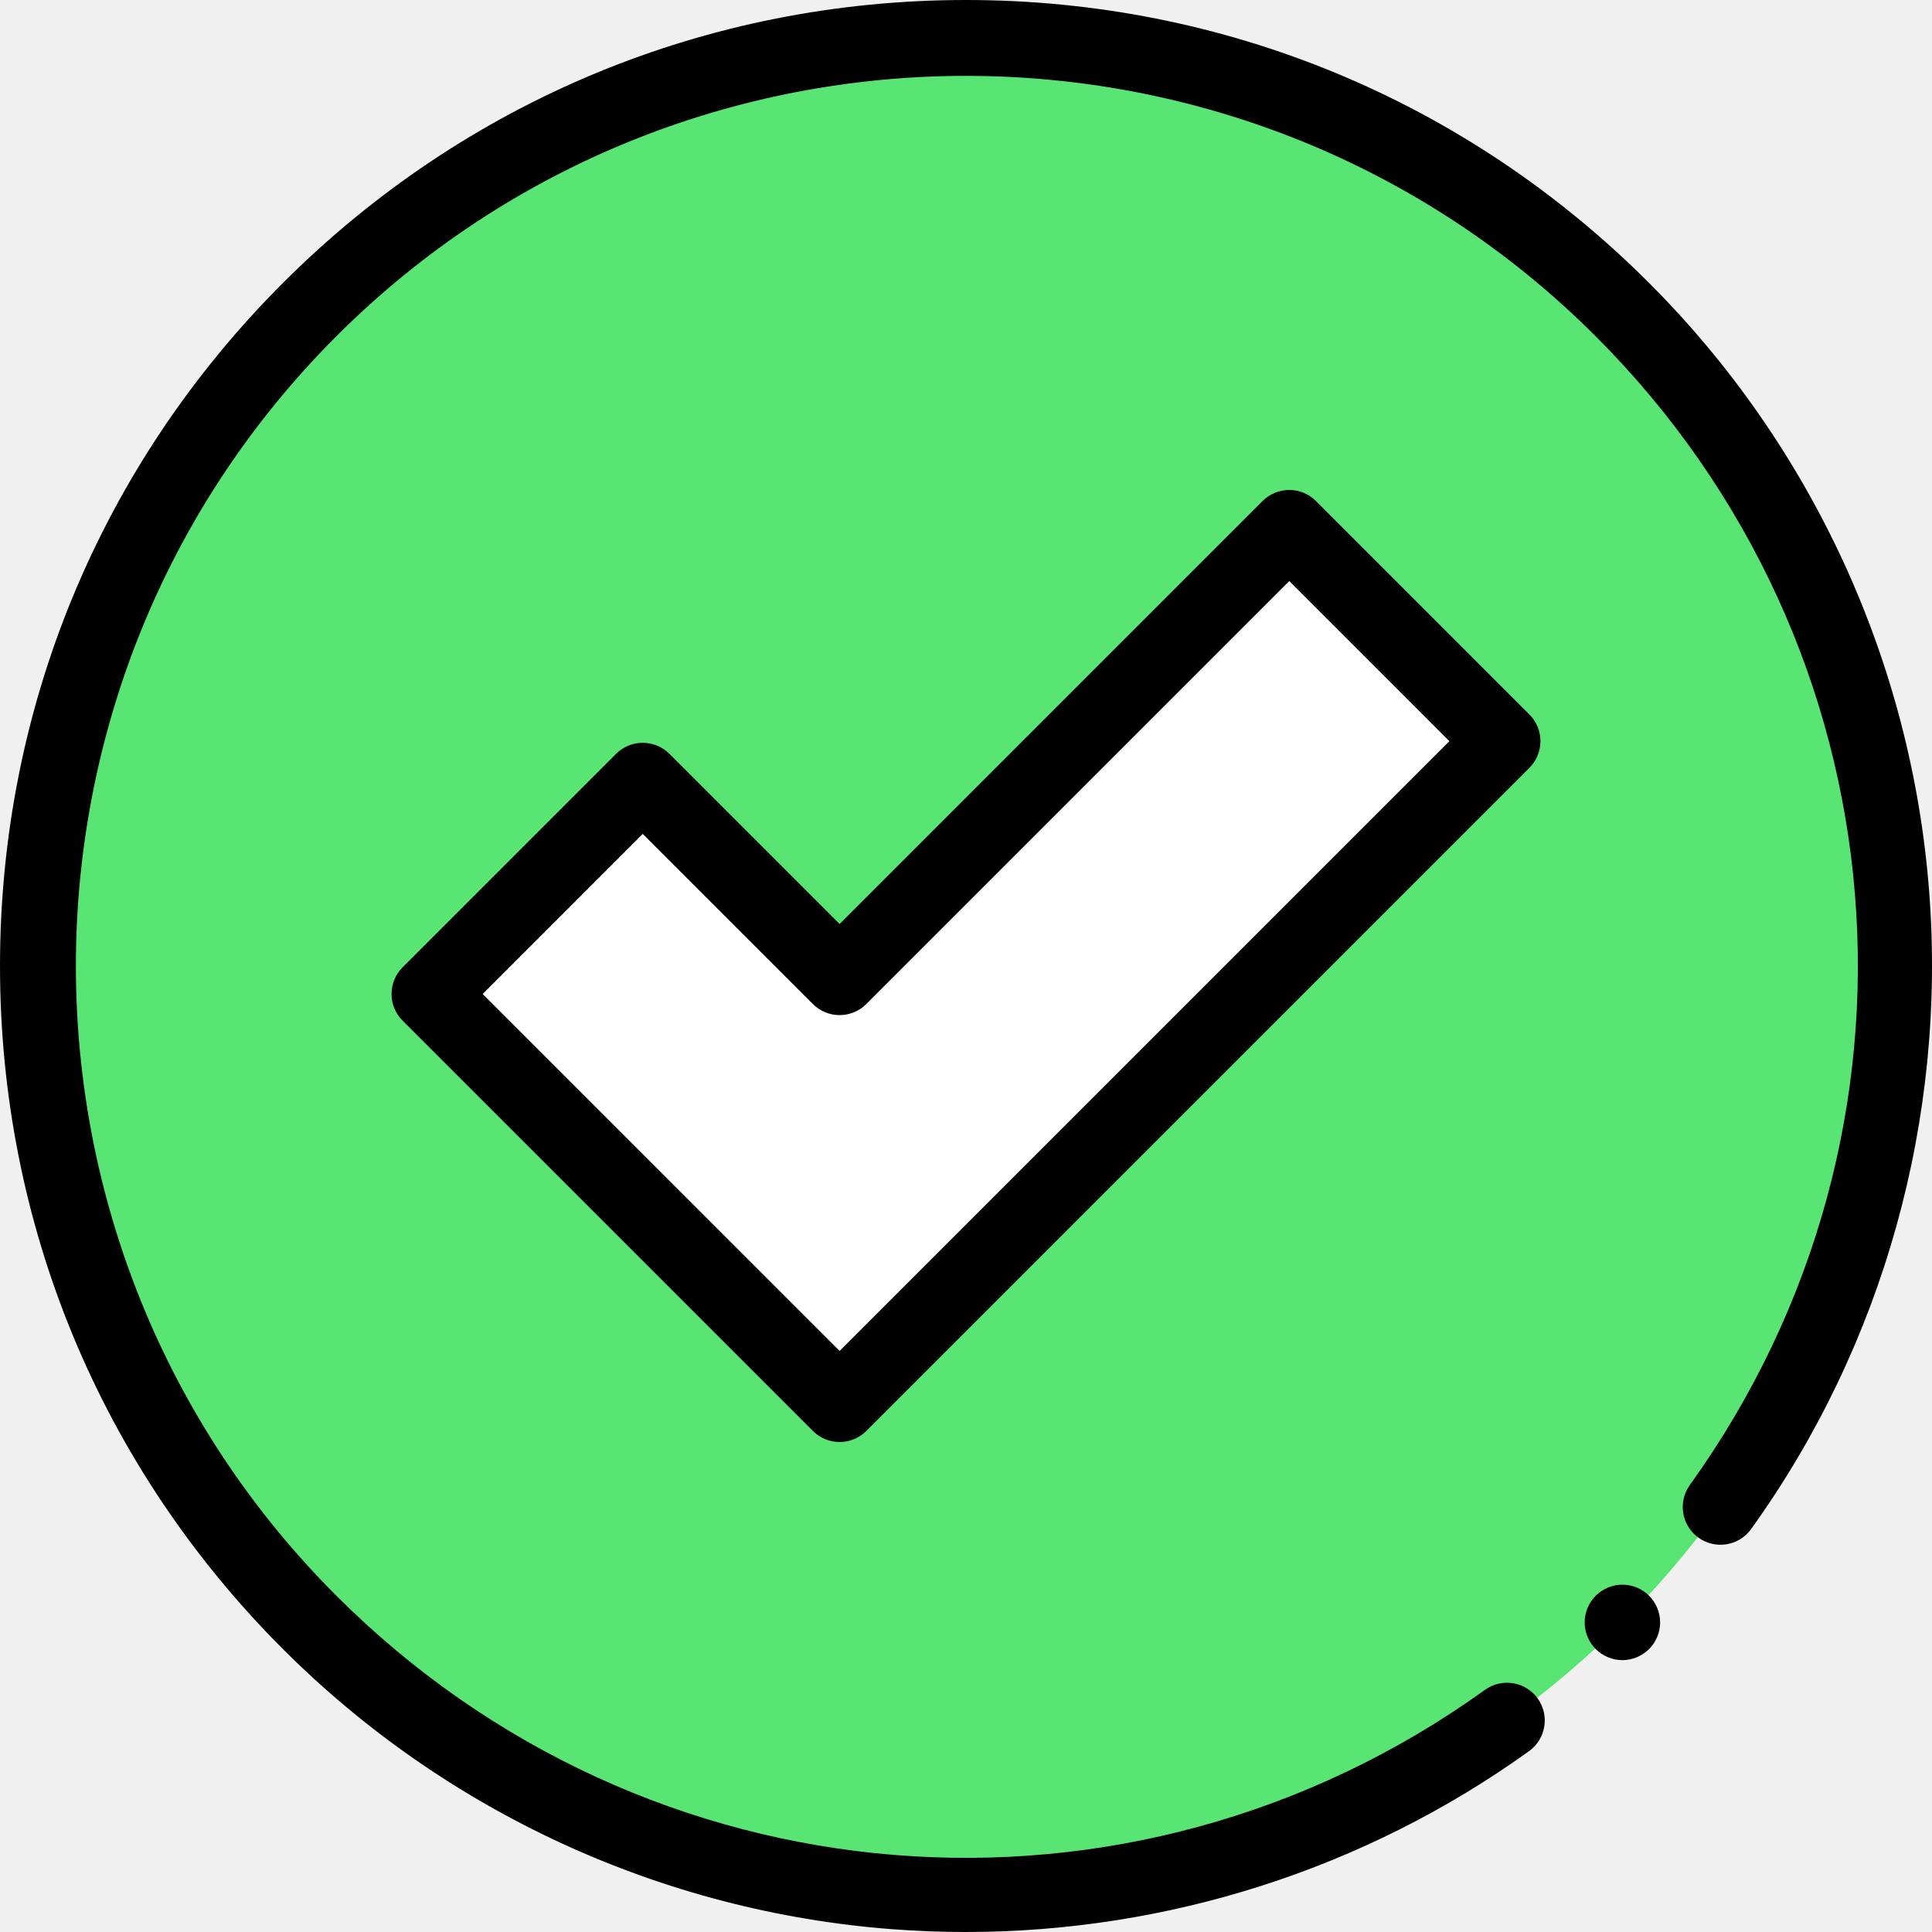
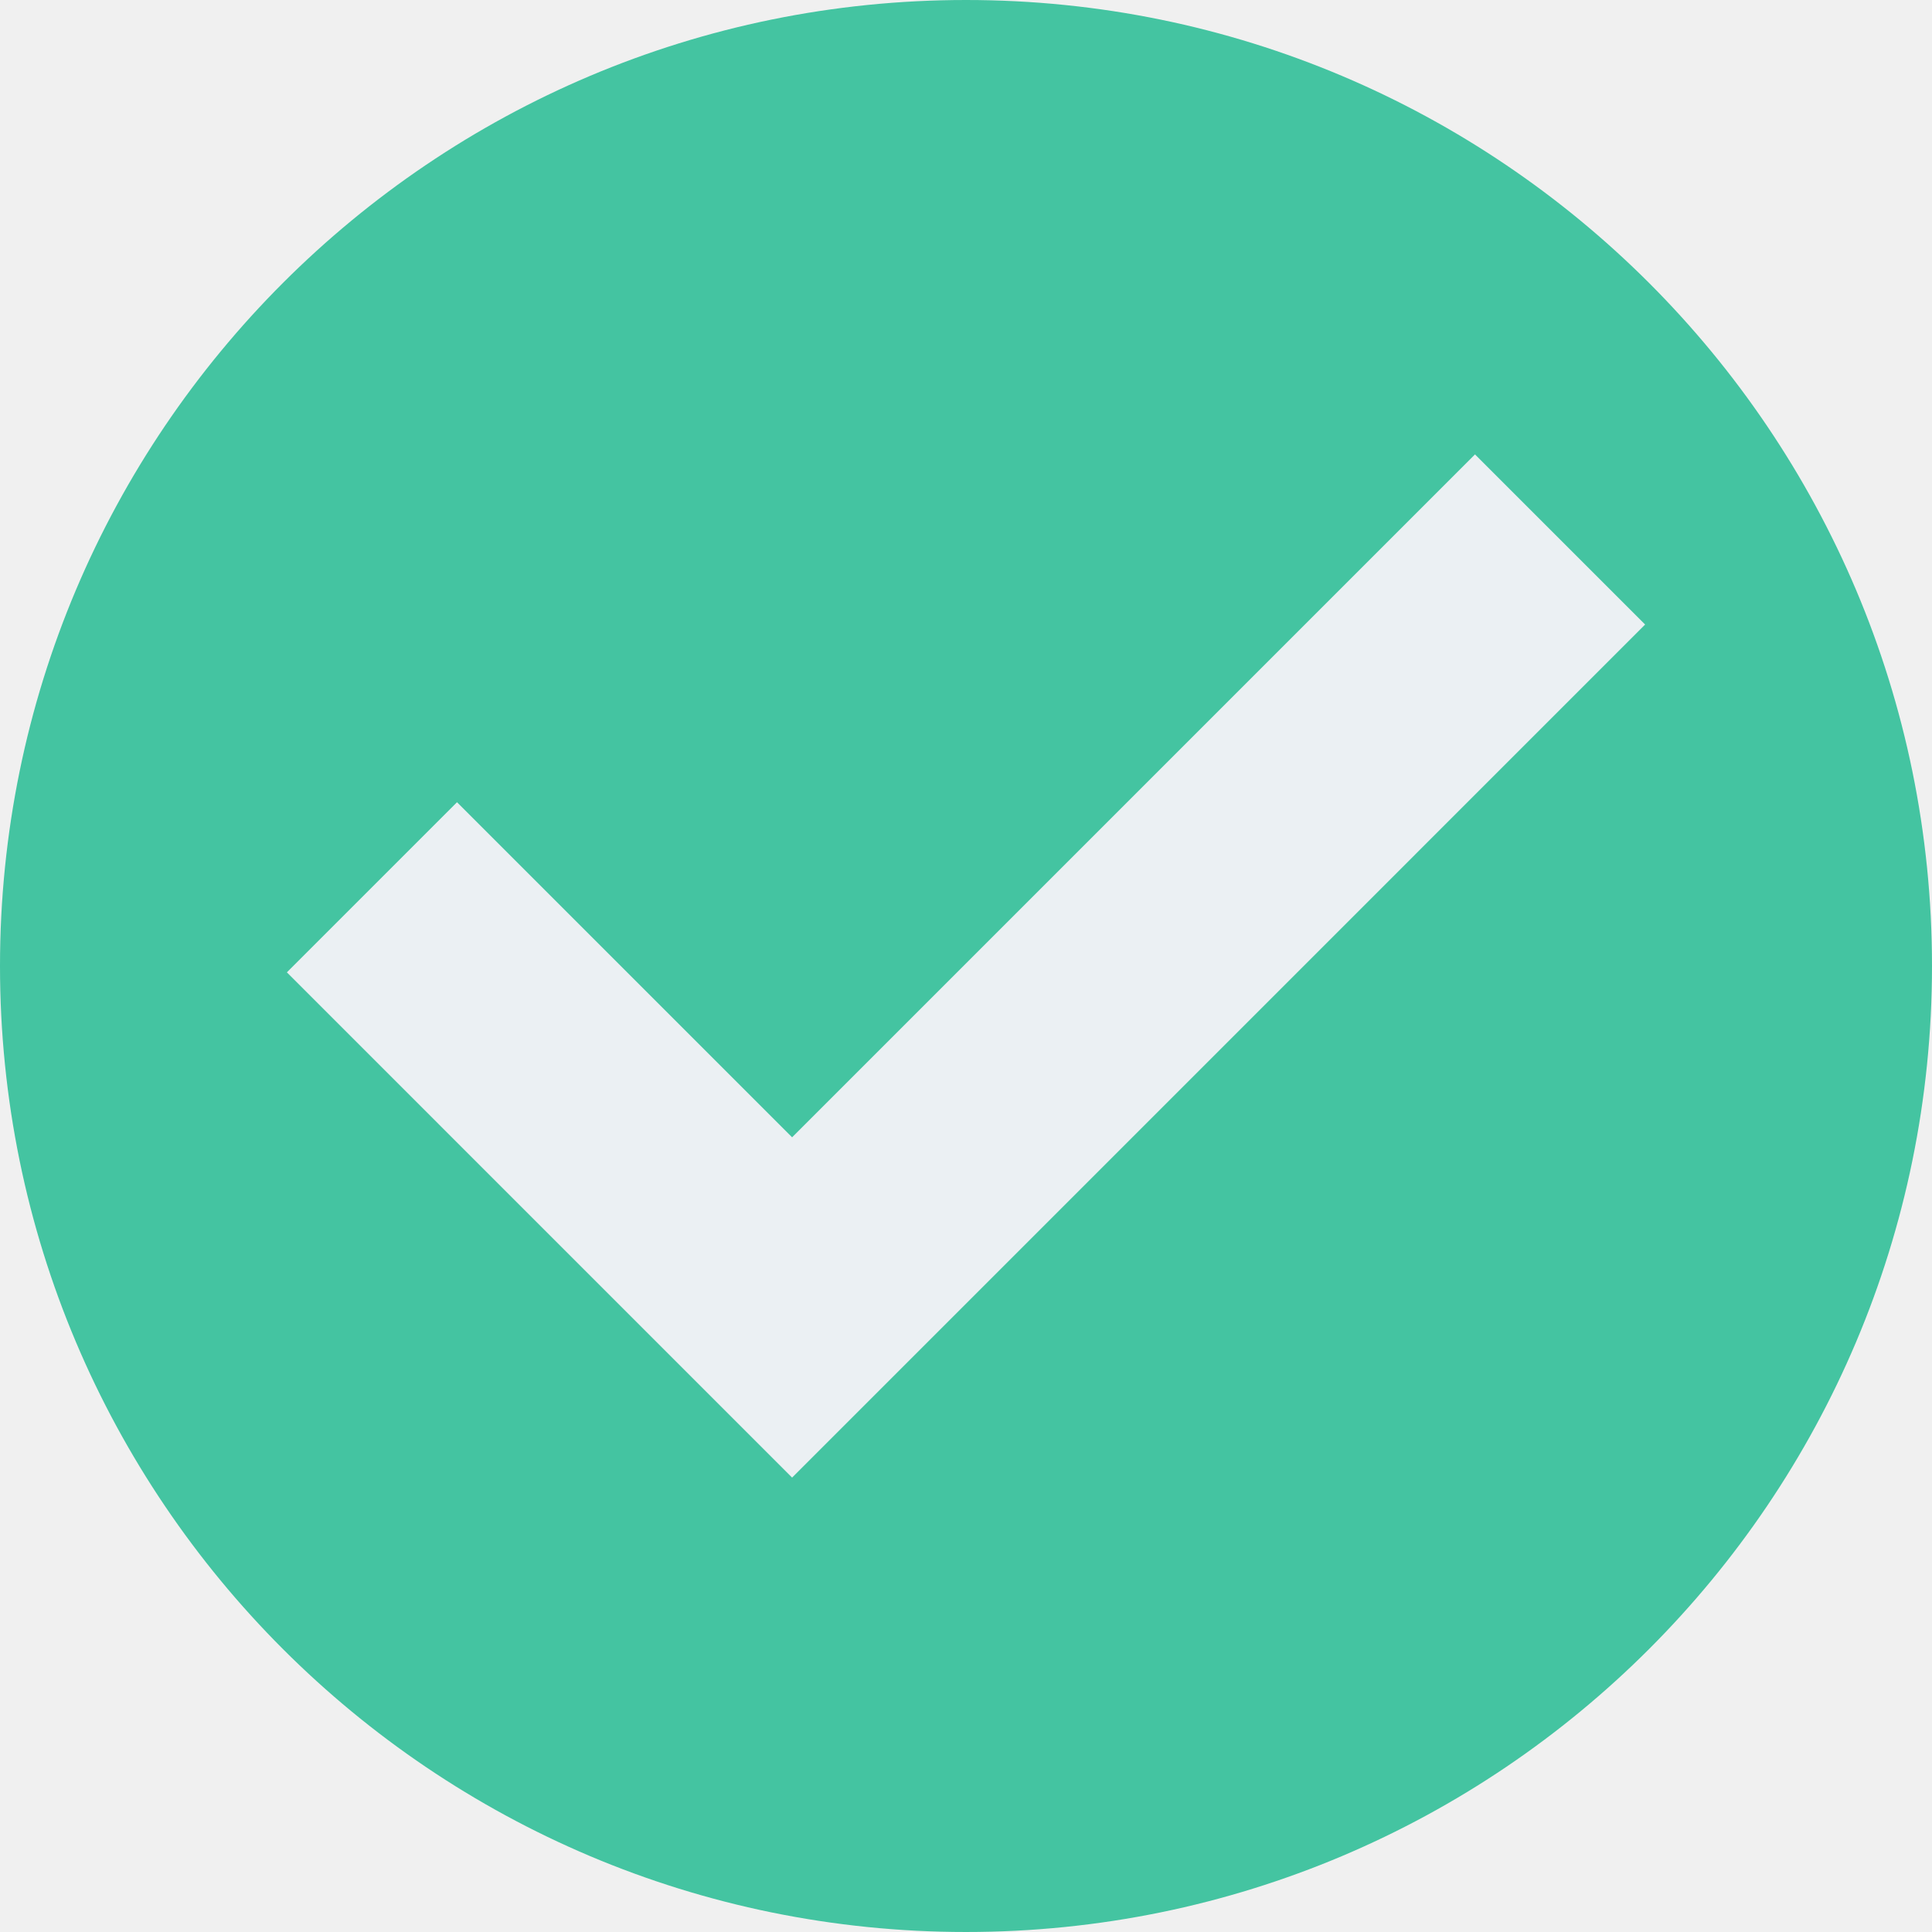
- <svg xmlns="http://www.w3.org/2000/svg" version="1.1" width="512" height="512" x="0" y="0" viewBox="0 0 512 512" style="enable-background:new 0 0 512 512" xml:space="preserve" class="">
+ <svg xmlns="http://www.w3.org/2000/svg" version="1.1" width="512" height="512" x="0" y="0" viewBox="0 0 468.293 468.293" style="enable-background:new 0 0 512 512" xml:space="preserve" class="">
  <g>
-     <path d="m502.004 256c0 135.863-110.141 246.004-246.004 246.004s-246-110.141-246-246.004 110.137-246 246-246 246.004 110.137 246.004 246zm0 0" fill="#58e573" data-original="#cbe558" class="" />
-     <path d="m341.668 139.848-119.168 119.168-52.164-52.164-56.57 56.57 52.164 52.164 56.57 56.566 175.734-175.734zm0 0" fill="#ffffff" data-original="#ffffff" class="" />
-     <path d="m222.5 382.152c-2.652 0-5.195-1.055-7.07-2.93l-108.734-108.73c-3.906-3.906-3.906-10.238 0-14.145l56.566-56.566c3.906-3.906 10.238-3.906 14.145 0l45.094 45.094 112.094-112.098c1.875-1.875 4.422-2.93 7.074-2.93 2.648 0 5.195 1.055 7.07 2.93l56.566 56.57c3.906 3.902 3.906 10.234 0 14.141l-175.734 175.738c-1.875 1.875-4.418 2.926-7.07 2.926zm-94.59-118.73 94.59 94.59 161.594-161.594-42.426-42.43-112.098 112.098c-3.906 3.906-10.238 3.906-14.141 0l-45.094-45.094zm0 0" fill="#000000" data-original="#000000" class="" />
-     <path d="m255.938 512c-6.531 0-13.07-.25-19.621-.75-60.836-4.664-118.133-31.027-161.336-74.227-48.352-48.355-74.98-112.641-74.98-181.023 0-68.379 26.629-132.668 74.98-181.02 48.352-48.352 112.641-74.98 181.02-74.98 68.383 0 132.668 26.629 181.023 74.98 43.199 43.203 69.562 100.5 74.227 161.336 4.613 60.176-12.145 120.156-47.184 168.898-3.223 4.484-9.473 5.504-13.957 2.281s-5.504-9.473-2.281-13.957c67.727-94.207 57.234-222.23-24.949-304.418-92.016-92.016-241.738-92.016-333.754 0-92.02 92.02-92.02 241.738 0 333.758 82.184 82.18 210.211 92.676 304.418 24.945 4.484-3.223 10.73-2.199 13.957 2.285 3.223 4.484 2.199 10.73-2.285 13.957-43.438 31.227-95.805 47.934-149.277 47.934zm0 0" fill="#000000" data-original="#000000" class="" />
-     <path d="m429.953 439.953c-2.633 0-5.211-1.07-7.07-2.93-1.859-1.863-2.93-4.441-2.93-7.07 0-2.633 1.07-5.211 2.93-7.07 1.859-1.859 4.438-2.93 7.07-2.93 2.629 0 5.207 1.07 7.07 2.93 1.859 1.859 2.93 4.438 2.93 7.07 0 2.629-1.07 5.207-2.93 7.07-1.863 1.859-4.441 2.93-7.07 2.93zm0 0" fill="#000000" data-original="#000000" class="" />
+     <circle style="" cx="234.146" cy="234.146" r="234.146" fill="#44c4a1" data-original="#44c4a1" class="" />
+     <polygon style="" points="357.52,110.145 191.995,275.67 110.773,194.451 69.534,235.684 191.995,358.148   398.759,151.378 " fill="#ebf0f3" data-original="#ebf0f3" />
+     <g>
+   </g>
+     <g>
+   </g>
+     <g>
+   </g>
+     <g>
+   </g>
+     <g>
+   </g>
+     <g>
+   </g>
+     <g>
+   </g>
+     <g>
+   </g>
+     <g>
+   </g>
+     <g>
+   </g>
+     <g>
+   </g>
+     <g>
+   </g>
+     <g>
+   </g>
+     <g>
+   </g>
+     <g>
+   </g>
  </g>
</svg>
